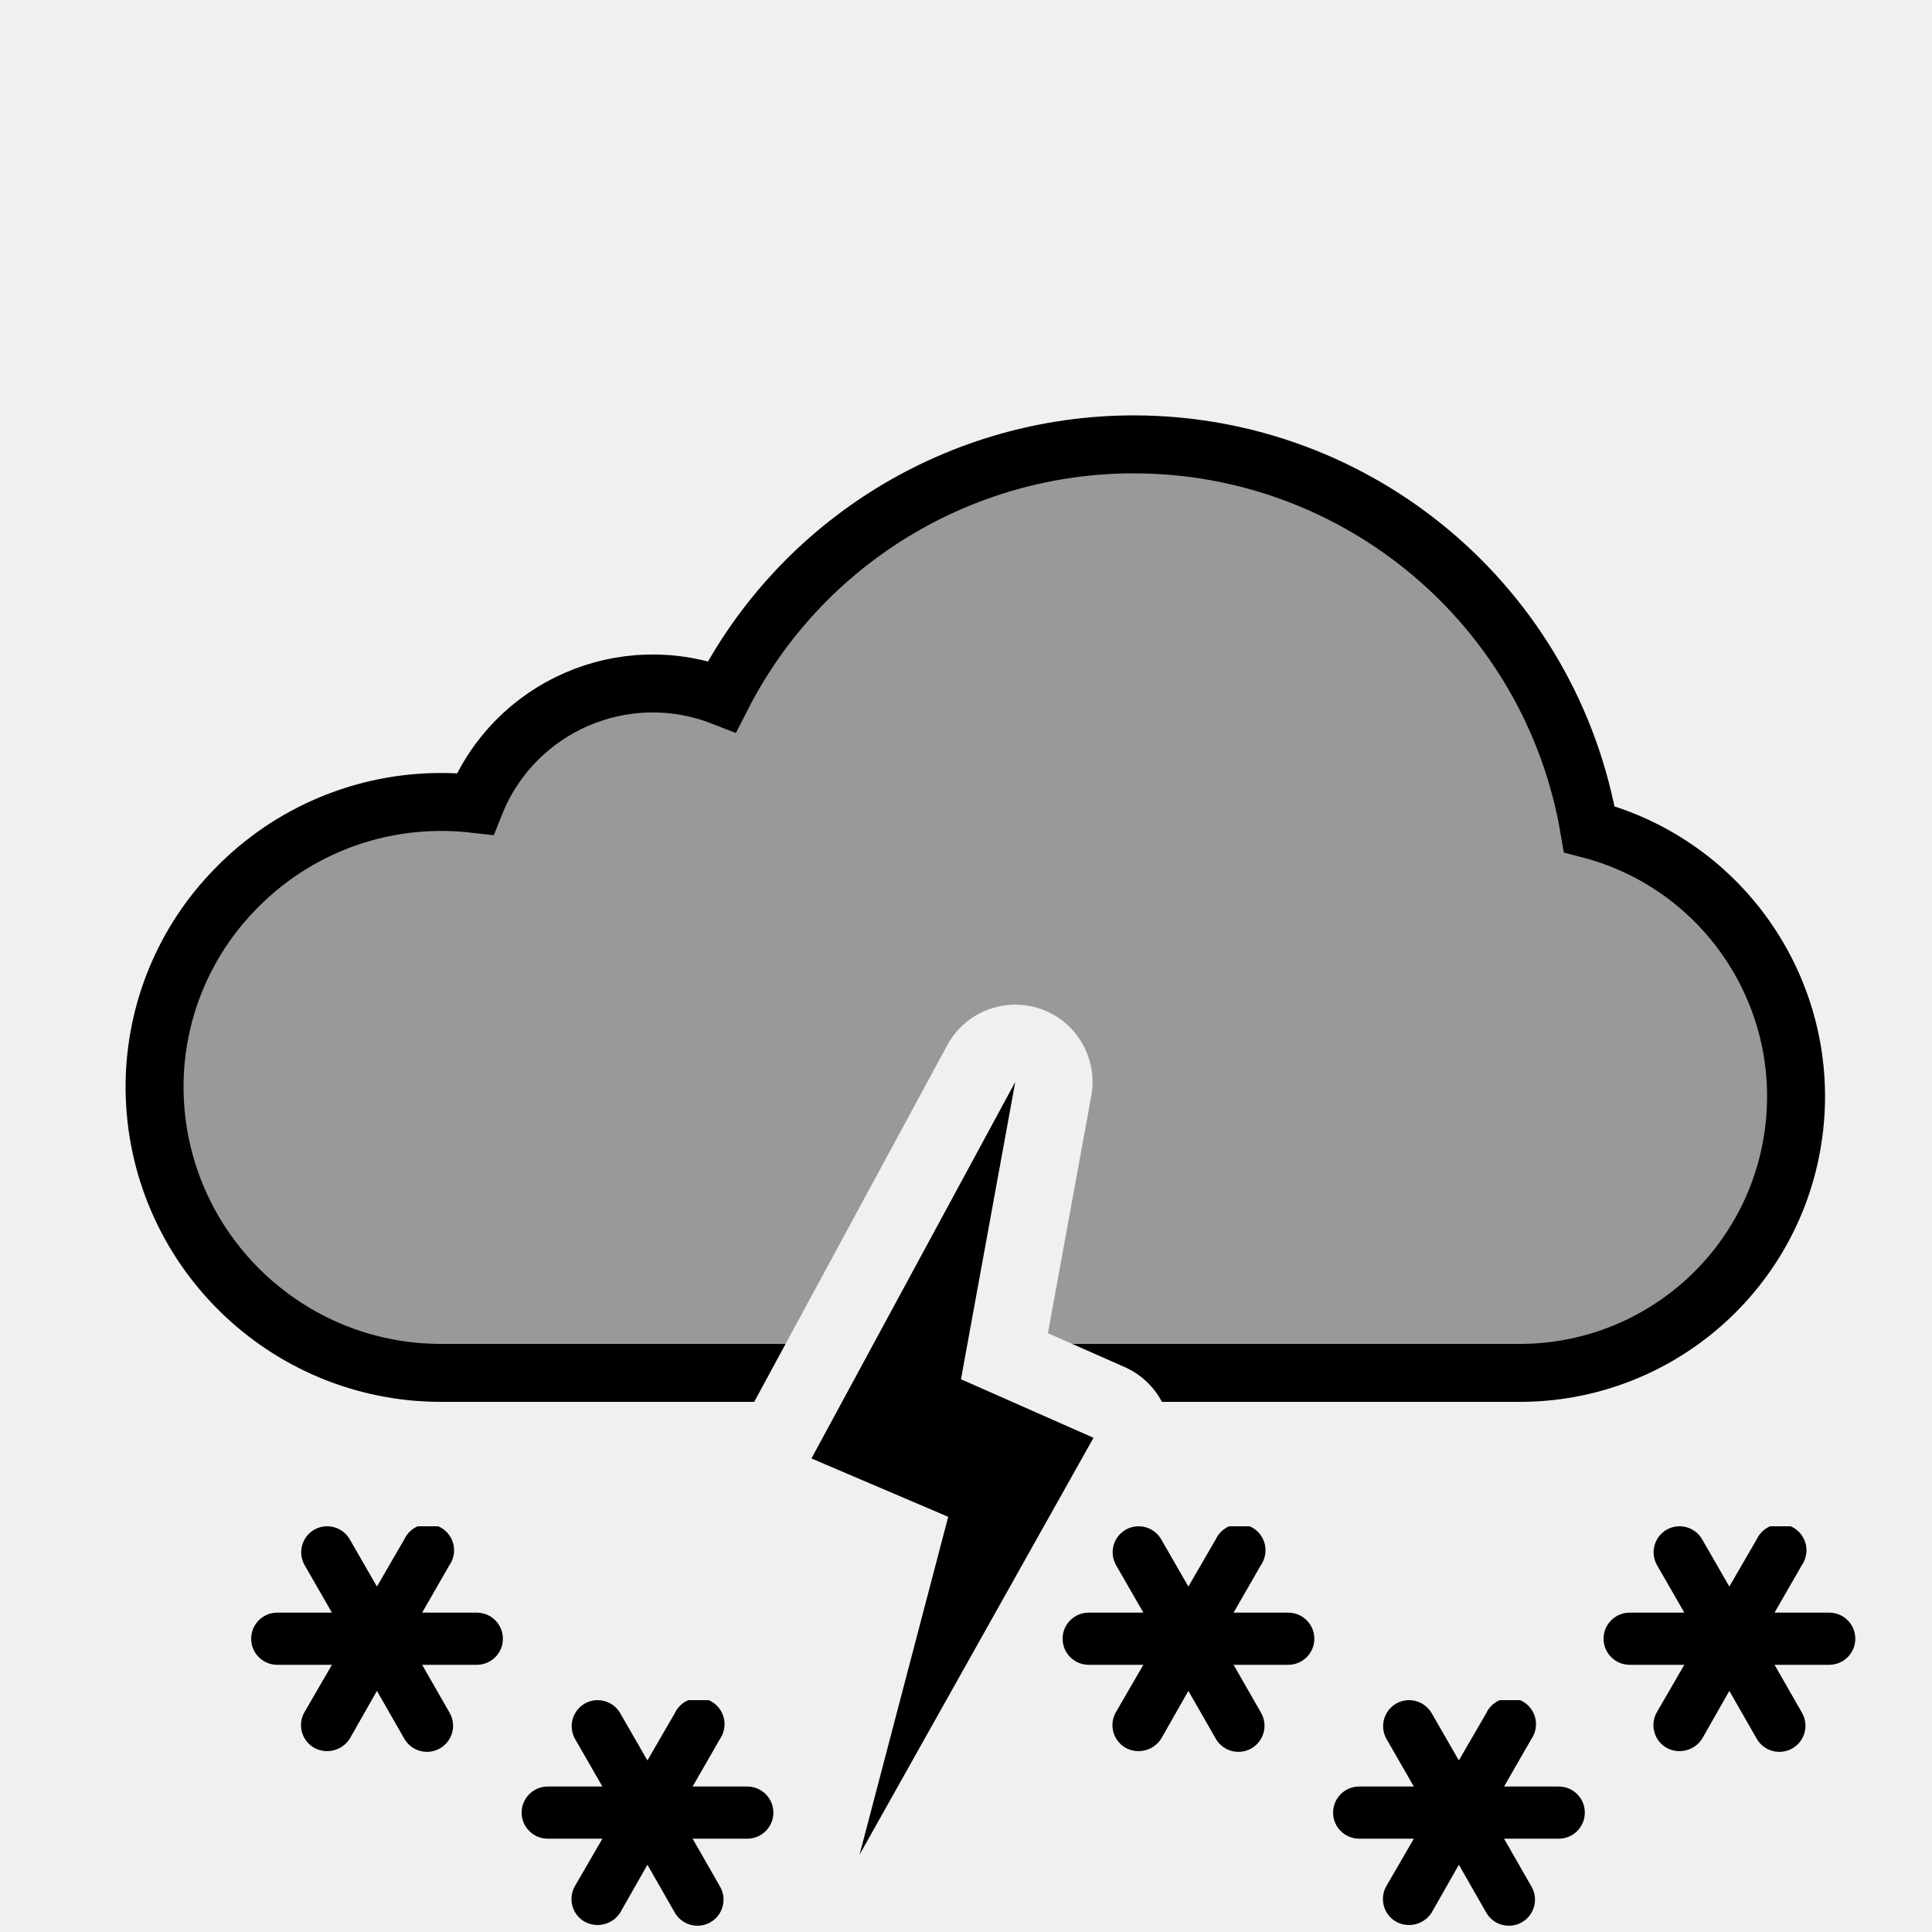
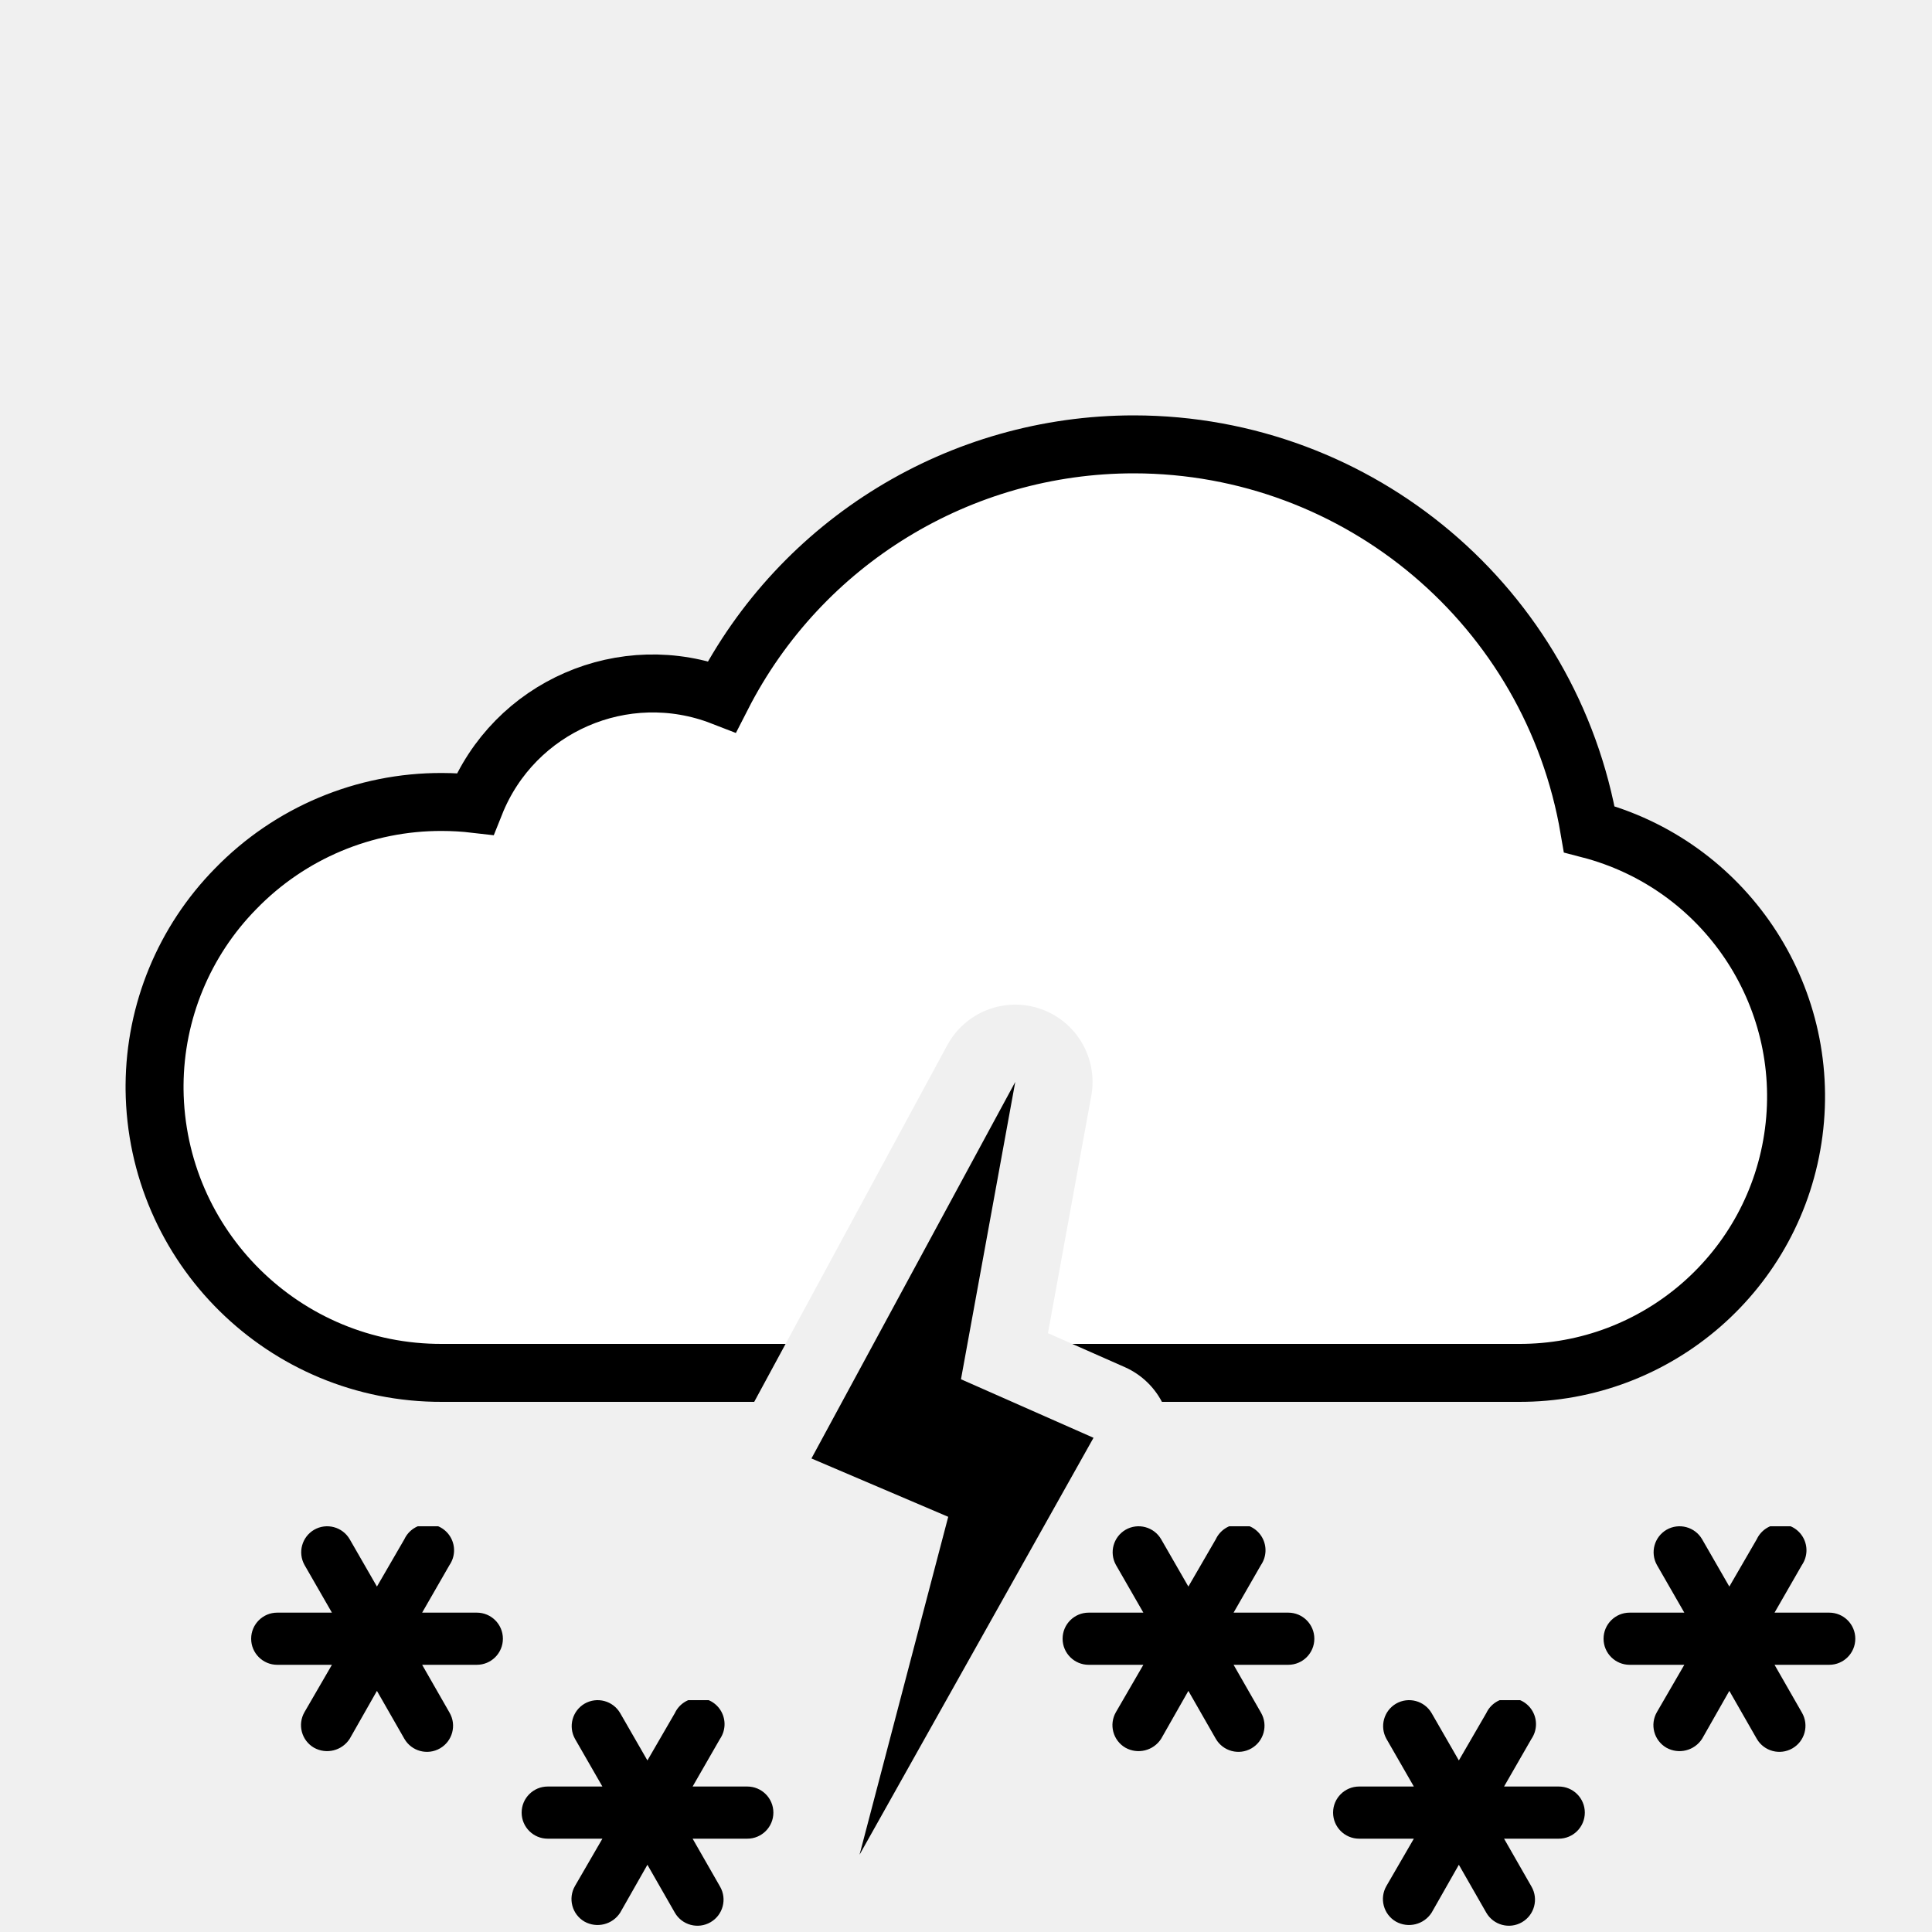
<svg xmlns="http://www.w3.org/2000/svg" xmlns:xlink="http://www.w3.org/1999/xlink" x="0" y="0" viewBox="0 0 100 100">
  <symbol id="snowflake">
    <path fill="black" d="M11.68,4.47H8.85L10.27,2A1.35,1.35,0,1,0,7.93.67L6.51,3.12,5.1.67A1.35,1.35,0,0,0,3.26.18,1.35,1.35,0,0,0,2.76,2L4.18,4.47H1.35a1.35,1.35,0,1,0,0,2.7H4.18L2.76,9.62a1.35,1.35,0,0,0,.49,1.84A1.39,1.39,0,0,0,5.1,11L6.51,8.52,7.93,11a1.35,1.35,0,1,0,2.34-1.35L8.85,7.17h2.83a1.35,1.35,0,1,0,0-2.7Z" />
  </symbol>
  <symbol id="lightning">
    <polygon fill="black" points="19.6 23.42 12.74 20.39 15.55 5 5 24.49 12.08 27.51 7.49 45 19.6 23.42" />
  </symbol>
  <symbol id="cloud">
    <path stroke="black" stroke-width="3" d="M55.7,5A23.94,23.94,0,0,0,34.37,18.05a9.9,9.9,0,0,0-12.78,5.56,15,15,0,0,0-1.71-.1A14.81,14.81,0,0,0,9.2,28,14.63,14.63,0,0,0,5,38.17v.21A14.83,14.83,0,0,0,19.88,53.06H75.59a14.3,14.3,0,0,0,3.67-28.14A23.93,23.93,0,0,0,55.7,5Z" />
  </symbol>
  <defs>
    <mask id="lightning_37_51_1_1_4">
      <rect x="0" y="0" width="100" height="100" fill="white" />
      <use xlink:href="#lightning" fill="black" stroke="black" stroke-linejoin="round" stroke-width="8" x="0" y="0" width="100" height="100" transform="translate(37,51) scale(1,1)" />
    </mask>
  </defs>
  <symbol id="s34">
    <g mask="url(#lightning_37_51_1_1_4)">
-       <use xlink:href="#cloud" fill="#999999" x="0" y="0" width="100" height="100" transform="translate(3,18) scale(1,1)" />
+       <use xlink:href="#cloud" fill="#ffffff" x="0" y="0" width="100" height="100" transform="translate(3,18) scale(1,1)" />
    </g>
    <use xlink:href="#lightning" x="0" y="0" width="100" height="100" transform="translate(37,51) scale(1,1)" />
    <use xlink:href="#snowflake" x="0" y="0" width="100" height="100" transform="translate(13,79) scale(1,1)" />
    <use xlink:href="#snowflake" x="0" y="0" width="100" height="100" transform="translate(27,88) scale(1,1)" />
    <use xlink:href="#snowflake" x="0" y="0" width="100" height="100" transform="translate(55,79) scale(1,1)" />
    <use xlink:href="#snowflake" x="0" y="0" width="100" height="100" transform="translate(69,88) scale(1,1)" />
    <use xlink:href="#snowflake" x="0" y="0" width="100" height="100" transform="translate(83,79) scale(1,1)" />
  </symbol>
  <use xlink:href="#s34" x="0" y="0" width="100" height="100" />
</svg>
